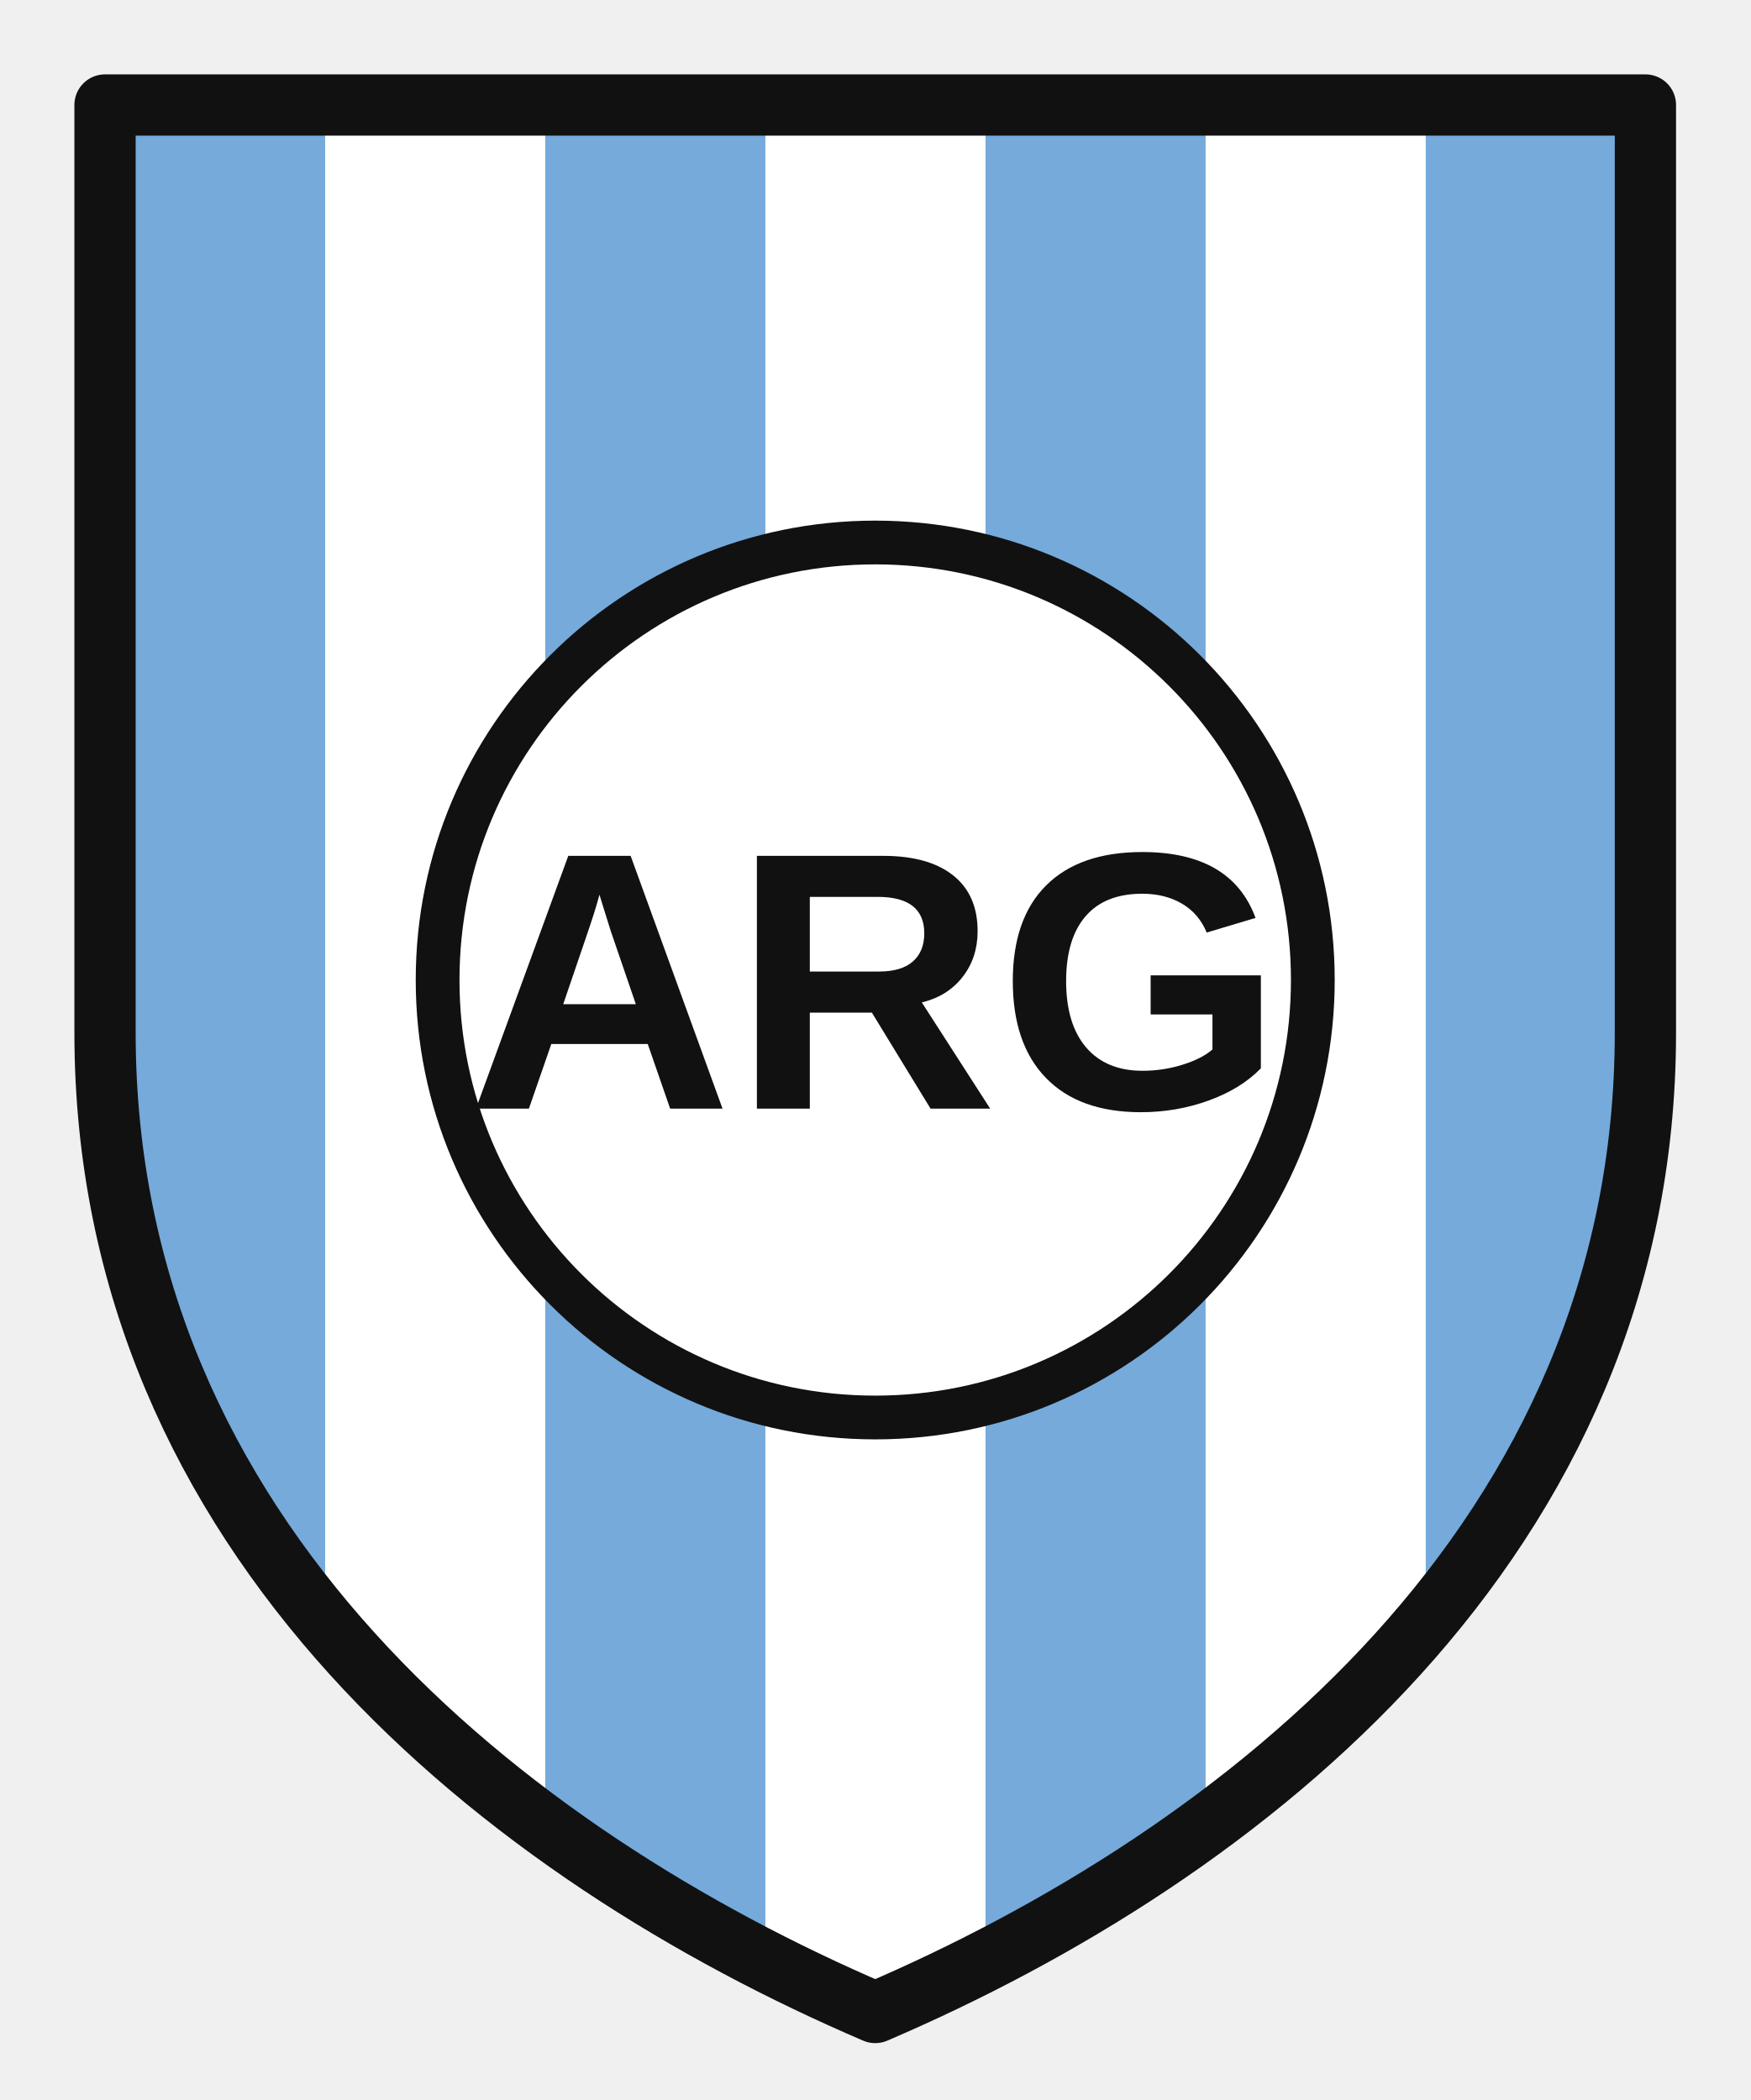
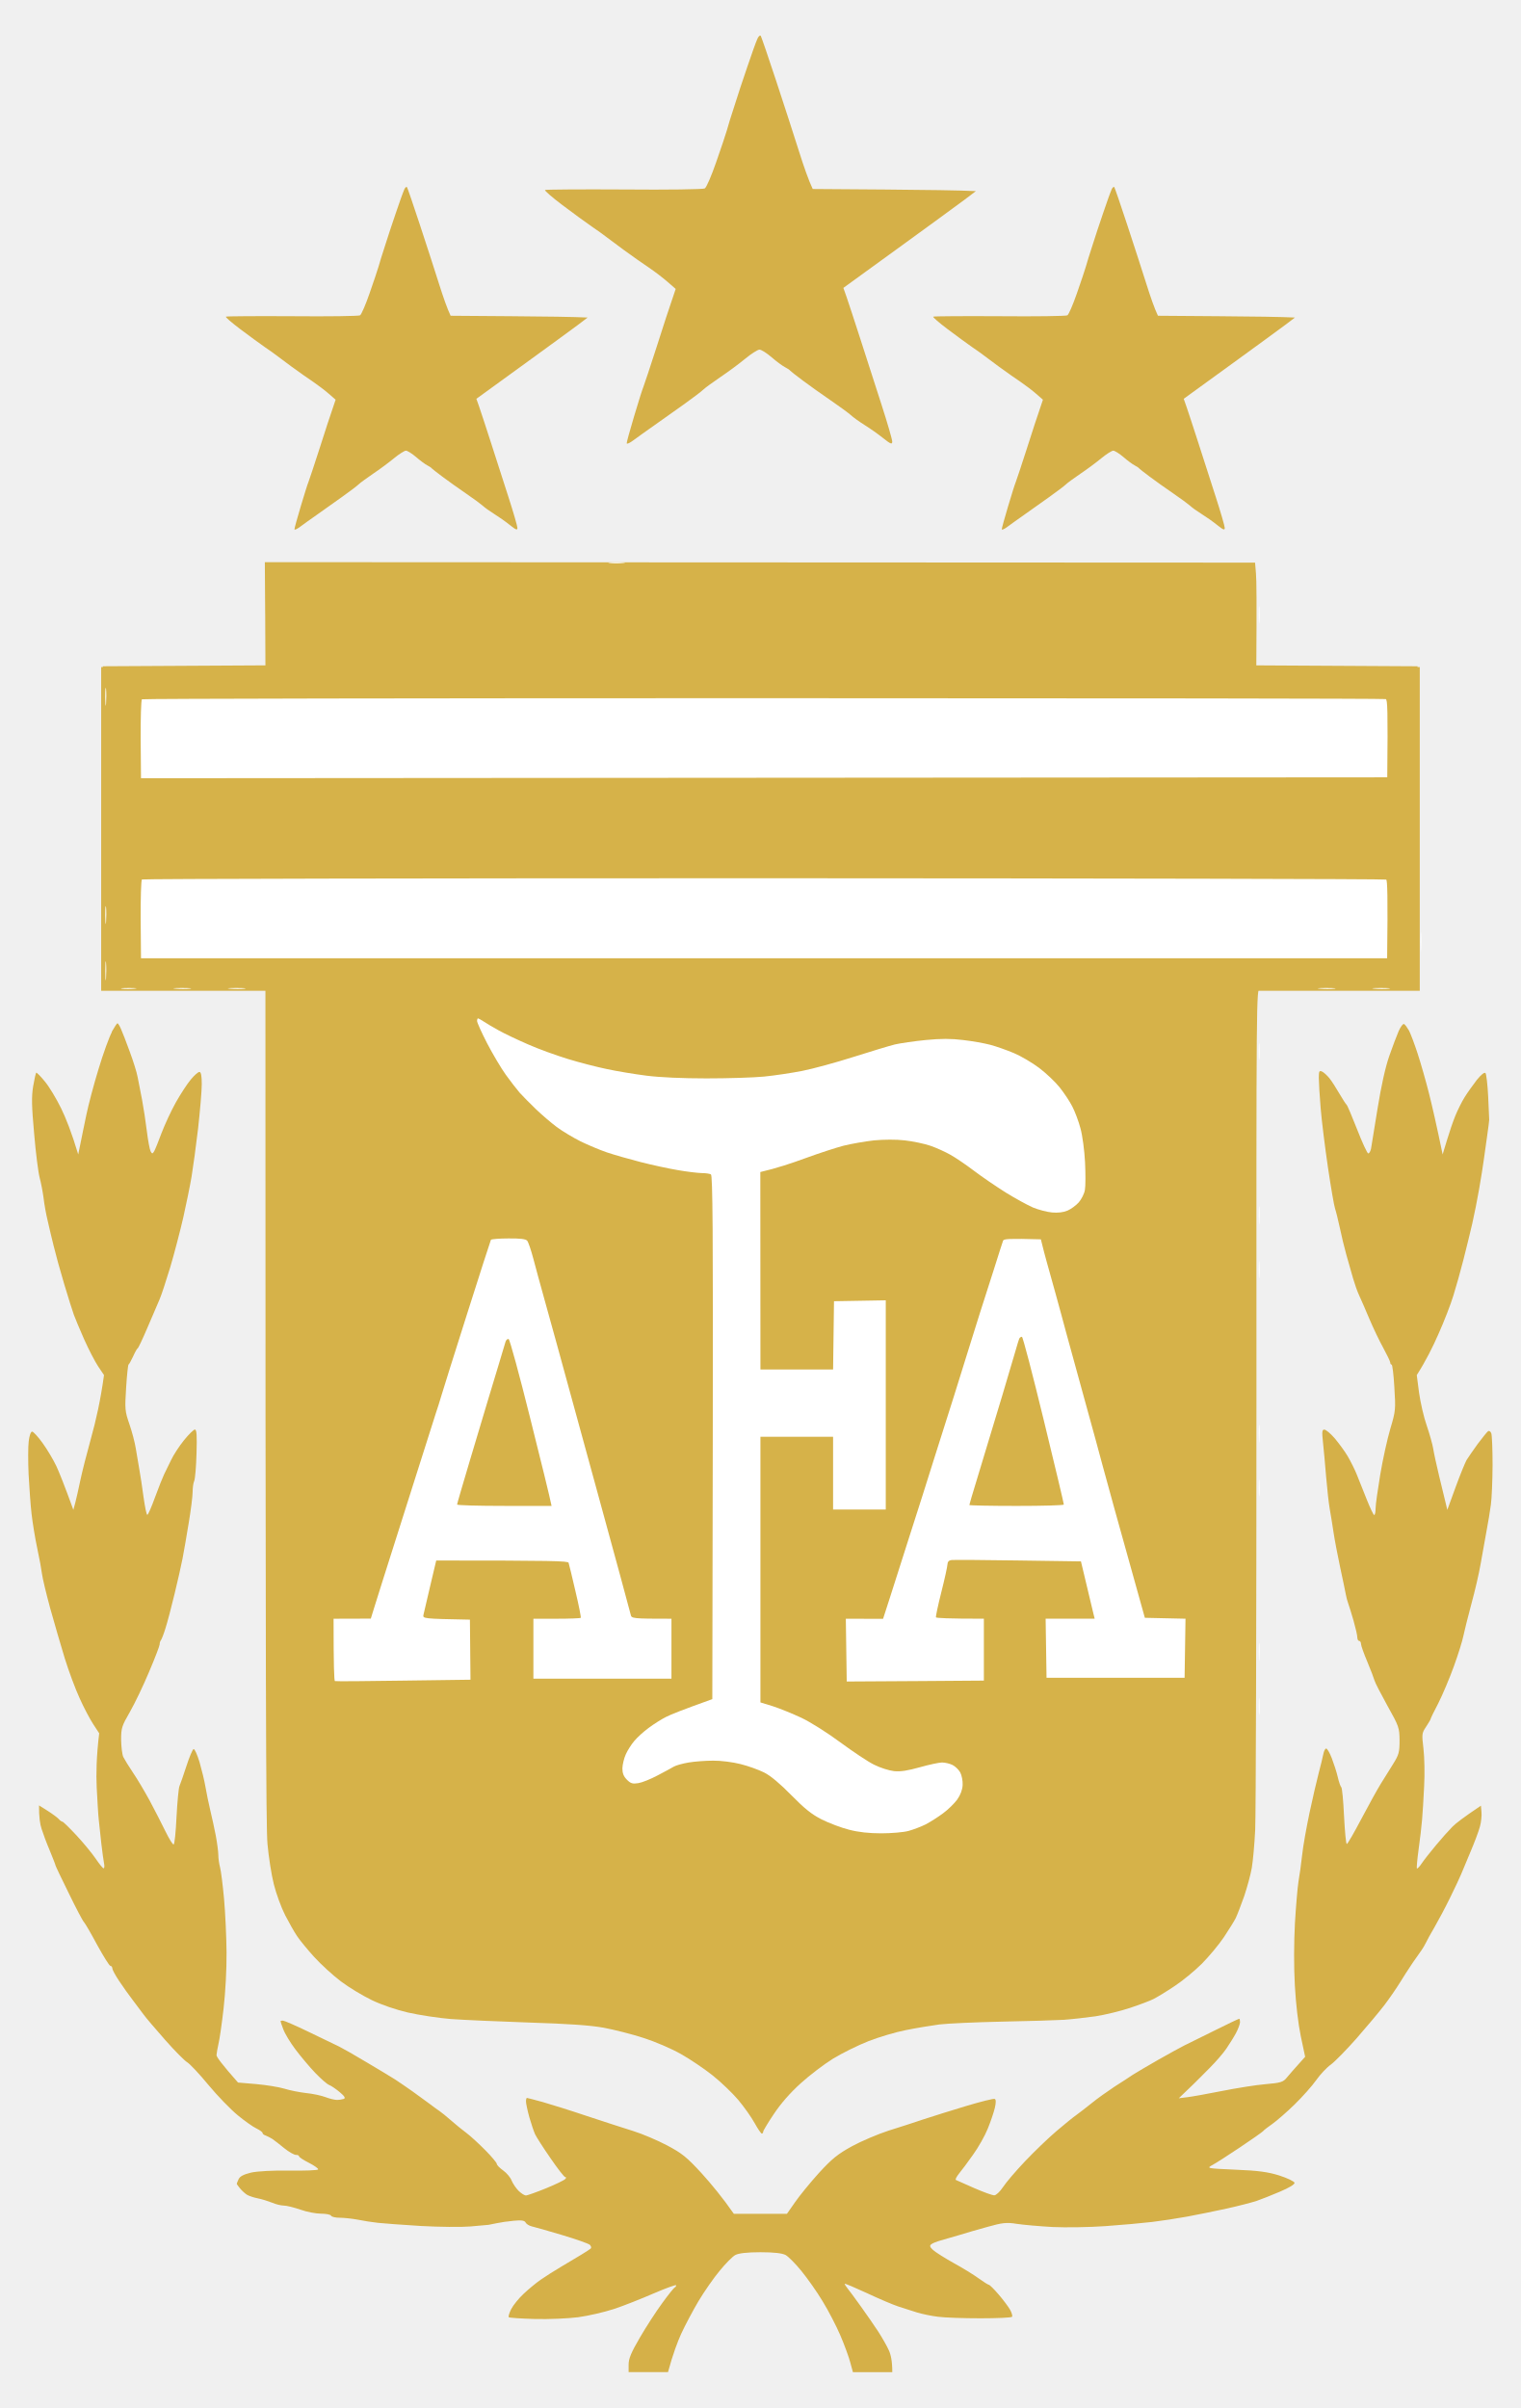
- <svg xmlns="http://www.w3.org/2000/svg" viewBox="0 0 200 240" width="200" height="240">
-   <defs>
-     <clipPath id="s">
-       <path d="M12 12 H188 V118 C188 176 142 212 100 230 C58 212 12 176 12 118 Z" />
-     </clipPath>
-   </defs>
-   <g clip-path="url(#s)">
-     <rect x="12" y="0" width="25.2" height="240" fill="#75aadb" />
-     <rect x="37.15" y="0" width="25.2" height="240" fill="#ffffff" />
-     <rect x="62.3" y="0" width="25.2" height="240" fill="#75aadb" />
-     <rect x="87.45" y="0" width="25.2" height="240" fill="#ffffff" />
-     <rect x="112.6" y="0" width="25.2" height="240" fill="#75aadb" />
-     <rect x="137.75" y="0" width="25.2" height="240" fill="#ffffff" />
-     <rect x="162.9" y="0" width="25.2" height="240" fill="#75aadb" />
+ <svg xmlns="http://www.w3.org/2000/svg" height="397.911" viewBox="0 0 120 190" width="251.312">
+   <g transform="matrix(1.888107 0 0 1.888107 -12.8578 -14.08866)">
+     <path d="m11.486 50.59c-.11.201-.363.895-.56 1.552-.201.651-.426 1.51-.507 1.907-.086.397-.191.932-.244 1.186l-.096.471c-.277-.922-.517-1.52-.713-1.923-.196-.403-.502-.911-.679-1.123-.177-.217-.344-.387-.363-.371-.019.011-.077.265-.129.572-.072.445-.062.826.043 1.992.067.795.172 1.616.23 1.827.057.212.129.593.163.847.029.26.105.678.167.932.057.26.172.736.253 1.065.077.323.277 1.054.445 1.61.167.561.349 1.134.402 1.277.048.138.244.599.426 1.017.187.418.45.927.583 1.128l.249.371c-.148 1.075-.344 1.923-.526 2.574-.182.657-.392 1.478-.464 1.827-.072.35-.167.768-.21.932l-.081.297c-.383-1.054-.593-1.573-.713-1.833-.124-.26-.378-.689-.569-.953-.191-.265-.387-.482-.44-.482-.057 0-.115.164-.143.403-.029.222-.029.842-.005 1.382.029.535.081 1.282.124 1.653.043.376.148 1.022.239 1.446.091.418.177.895.196 1.059.019.164.172.81.344 1.441.177.63.45 1.578.612 2.103.163.524.44 1.271.617 1.653.172.387.43.874.569 1.086l.249.381c-.12.985-.129 1.711-.105 2.251.029.535.062 1.144.086 1.356.019.212.072.667.11 1.017.043.35.091.726.115.832.019.101.01.185-.024.185-.033 0-.177-.18-.325-.397-.148-.217-.507-.657-.803-.975-.297-.318-.56-.577-.593-.577-.033 0-.1-.048-.153-.111-.053-.058-.258-.212-.459-.339l-.363-.228c-.005.493.043.789.105.975.057.185.21.599.344.911.129.318.239.593.239.62 0 .021.249.546.555 1.165.301.62.588 1.165.636 1.208.048.048.297.477.555.959.263.477.507.869.55.869.043 0 .077.048.081.106 0 .058.129.297.287.53.153.233.411.593.574.805.158.212.359.477.445.593.086.122.488.593.894 1.054.407.461.827.885.933.943.105.064.502.482.88.943.378.456.928 1.022 1.224 1.266.297.244.65.493.789.556.139.069.249.148.249.185-.005.037.057.085.129.106.072.026.201.095.287.148.086.058.306.233.497.387.191.154.407.275.478.275.072-.005.134.026.134.058-.005.037.187.159.416.275.23.117.402.244.383.275-.019.037-.56.058-1.2.048-.679-.011-1.349.026-1.607.085-.301.074-.464.154-.517.275-.043.09-.077.175-.077.191-.005.011.057.095.134.191.072.09.206.212.287.265.086.053.292.122.459.154.167.032.435.117.593.18.158.069.383.122.497.122.115 0 .426.079.689.169.263.095.65.169.861.169.21 0 .402.037.421.085.019.048.187.085.363.085.177 0 .517.037.746.08.23.048.612.106.842.132.23.026 1.043.085 1.798.132.756.042 1.688.053 2.066.021.378-.032.722-.064.765-.069.043-.005.196-.037.344-.069.148-.032.464-.08.708-.101.32-.032.454-.011.497.074.033.064.143.132.249.159.105.021.674.185 1.263.36.588.175 1.114.36 1.172.413.053.053.072.122.038.154-.033.032-.215.148-.407.265-.191.117-.569.344-.842.503s-.65.403-.842.535c-.191.132-.512.397-.713.588-.206.191-.435.477-.521.641-.081.164-.129.318-.1.339.024.026.517.058 1.09.074.579.016 1.392-.021 1.813-.074.421-.058 1.09-.212 1.492-.344.402-.132 1.148-.429 1.66-.651.517-.222.937-.376.937-.339.005.037-.024.074-.053.085-.033.011-.273.307-.526.657-.258.35-.679 1.001-.937 1.446-.363.62-.469.874-.469 1.123v.318h1.645c.206-.757.397-1.261.555-1.61.163-.355.488-.964.722-1.361.239-.397.631-.964.88-1.261.244-.302.54-.599.655-.662.139-.074.493-.117 1.052-.117.56 0 .913.042 1.052.117.115.064.411.36.655.662.244.297.646.863.885 1.261.244.397.583 1.049.751 1.446.167.392.354.9.411 1.123l.11.403h1.645c0-.461-.062-.736-.143-.911-.077-.175-.277-.524-.44-.779-.163-.249-.493-.726-.732-1.059-.239-.334-.488-.673-.555-.752-.067-.079-.12-.169-.12-.191 0-.026.421.154.937.392.517.244 1.11.493 1.32.561.21.069.555.175.765.244.21.064.607.148.88.18.273.037 1.071.064 1.774.064.698 0 1.296-.026 1.32-.064.024-.032-.014-.17-.086-.297-.072-.127-.287-.413-.478-.636-.191-.222-.373-.403-.407-.403-.033 0-.22-.122-.421-.265-.201-.148-.674-.44-1.052-.646-.378-.212-.765-.456-.861-.546-.129-.117-.148-.175-.077-.233.053-.048.234-.117.402-.164.167-.048.512-.148.765-.222.253-.08.784-.233 1.186-.344.622-.175.799-.196 1.224-.127.273.042.947.101 1.492.132.545.026 1.545.011 2.219-.037s1.55-.127 1.951-.175c.402-.048 1.052-.148 1.454-.222.402-.074 1.138-.223 1.645-.334.507-.111 1.071-.26 1.263-.323.191-.064.627-.238.976-.387.387-.164.622-.307.607-.371-.014-.058-.301-.196-.631-.302-.469-.148-.885-.207-1.832-.244-1.196-.053-1.22-.058-.976-.191.139-.074.655-.403 1.143-.731.493-.328.928-.636.976-.683.043-.053.23-.196.407-.318.177-.127.593-.487.918-.805.325-.318.732-.773.899-1.012.167-.238.445-.535.612-.651.167-.122.65-.614 1.071-1.091.421-.482.942-1.102 1.157-1.382.215-.281.502-.699.646-.932.143-.233.387-.614.545-.847.163-.233.335-.482.387-.551.048-.074.129-.207.172-.297.043-.095.201-.381.354-.641.148-.254.445-.81.65-1.229.206-.418.411-.858.459-.975.048-.117.225-.54.392-.938.167-.392.349-.874.397-1.059.053-.185.081-.461.067-.609l-.024-.27c-.727.487-1.057.742-1.196.885-.143.143-.45.487-.679.763-.234.281-.502.62-.598.763-.091.138-.187.233-.201.212-.019-.026.014-.387.072-.81.057-.418.124-.969.143-1.229.024-.254.062-.885.086-1.398.029-.514.014-1.224-.029-1.573-.072-.609-.067-.646.11-.911.1-.154.187-.297.187-.318 0-.026.143-.323.32-.657.172-.339.469-1.038.655-1.552.187-.514.363-1.086.397-1.271.038-.191.187-.779.33-1.319.148-.535.325-1.298.392-1.695.072-.397.182-1.012.244-1.361.067-.35.148-.842.182-1.102.038-.254.067-1.001.072-1.653 0-.657-.024-1.255-.053-1.335-.029-.079-.091-.122-.139-.085-.043.032-.234.27-.426.524-.187.26-.397.561-.469.678-.067.122-.277.636-.464 1.149l-.34.932c-.129-.524-.249-1.022-.349-1.441-.1-.424-.21-.916-.239-1.107-.029-.185-.153-.625-.273-.975-.124-.35-.263-.969-.32-1.372l-.096-.736c.368-.572.67-1.176.904-1.711.239-.535.521-1.261.627-1.616.11-.35.297-1.017.416-1.483.12-.466.287-1.155.373-1.525.086-.376.215-1.028.287-1.446.072-.418.163-.975.196-1.229.038-.26.1-.715.143-1.022.043-.302.081-.588.081-.636 0-.048-.019-.487-.043-.975-.024-.493-.077-.932-.11-.975-.043-.053-.177.053-.363.281-.158.207-.392.53-.512.726-.12.191-.292.54-.387.773-.096.233-.253.694-.349 1.017l-.182.599c-.258-1.25-.44-2.034-.569-2.548-.129-.514-.344-1.261-.473-1.658-.129-.397-.292-.832-.363-.969-.077-.132-.167-.26-.21-.275-.043-.016-.139.111-.22.291-.077.175-.253.641-.392 1.038-.163.466-.34 1.255-.493 2.209-.129.816-.253 1.573-.273 1.679-.024.101-.072.191-.115.191-.043 0-.249-.45-.464-1.001-.215-.546-.411-1.017-.445-1.038-.029-.021-.163-.233-.301-.466-.134-.233-.32-.524-.416-.641-.096-.117-.234-.244-.306-.275-.115-.053-.134-.011-.134.26 0 .175.033.747.077 1.271.043.524.182 1.642.306 2.484.124.837.258 1.61.297 1.716.038.106.124.461.196.789.067.323.191.842.277 1.144.086.302.21.742.277.975.067.233.182.561.258.72.077.164.268.604.426.98.158.371.416.916.579 1.208.158.291.292.567.292.614 0 .048.024.085.057.085.033 0 .086.429.115.953.057.922.053.985-.167 1.721-.124.418-.316 1.282-.421 1.912-.105.63-.196 1.266-.196 1.42 0 .154-.024.275-.057.281-.034 0-.172-.297-.316-.657-.143-.365-.33-.837-.416-1.043-.086-.212-.258-.556-.383-.768-.124-.207-.368-.54-.54-.742-.172-.201-.368-.36-.43-.36-.096 0-.105.085-.057.53.033.291.091.953.134 1.467.043.514.11 1.102.148 1.314.038.212.11.651.158.975.048.328.177.996.282 1.488.105.487.21.985.23 1.102.019.117.067.291.1.381.033.095.139.418.225.726.086.302.158.614.158.699 0 .079.033.148.077.148.043 0 .077.058.077.127 0 .069.12.403.263.742.143.339.277.694.301.784.024.095.273.572.545 1.065.478.853.497.911.502 1.441 0 .493-.029.599-.263.975-.148.233-.383.62-.531.853-.143.233-.507.89-.808 1.462-.301.572-.569 1.038-.603 1.038-.034 0-.081-.524-.115-1.165-.029-.641-.081-1.186-.115-1.208-.033-.026-.1-.217-.148-.429-.048-.207-.163-.561-.249-.784-.086-.222-.191-.403-.234-.403-.043 0-.096.106-.12.233-.024.127-.11.482-.191.784-.081.307-.253 1.049-.383 1.658-.129.609-.273 1.409-.311 1.78-.043.376-.11.874-.153 1.107-.038.233-.105 1.017-.148 1.737-.043.821-.048 1.801-.004 2.59.043.784.139 1.605.249 2.135l.182.858c-.473.524-.684.768-.775.879-.139.175-.253.212-.88.265-.392.032-1.215.164-1.827.286-.612.122-1.263.238-1.454.26l-.344.042c.297-.286.488-.466.612-.588.124-.122.435-.429.689-.689.253-.254.564-.614.689-.8.124-.185.306-.471.397-.641.091-.169.167-.376.172-.456 0-.085-.014-.148-.034-.148s-.493.222-1.052.503c-.56.275-1.119.556-1.243.614-.124.064-.607.323-1.071.588-.464.265-.947.551-1.081.636-.129.09-.473.313-.765.498-.287.191-.717.493-.947.683-.23.185-.526.413-.65.503-.124.085-.502.392-.837.678-.33.281-.918.847-1.301 1.25-.383.403-.799.89-.923 1.081s-.292.344-.363.344c-.072.005-.454-.132-.842-.302-.387-.169-.732-.323-.765-.339-.033-.021.029-.138.134-.27.105-.127.368-.477.583-.784.22-.302.493-.789.612-1.081.12-.291.253-.683.297-.869.053-.228.053-.355 0-.381-.043-.026-.583.111-1.205.297-.622.185-1.42.44-1.779.556-.359.122-1.014.334-1.454.471-.44.143-1.129.434-1.53.652-.598.328-.842.53-1.382 1.118-.359.397-.808.948-.995 1.218l-.34.487h-2.219c-.483-.694-.947-1.25-1.344-1.69-.622-.678-.827-.842-1.449-1.171-.402-.212-1.038-.482-1.416-.599s-1.239-.397-1.913-.62c-.674-.228-1.507-.487-1.856-.588-.349-.095-.65-.175-.67-.175-.019 0-.038.064-.038.148 0 .079.062.376.139.657.081.281.191.604.244.72.057.117.344.567.646 1.001.297.434.574.789.612.784.048 0 .048.026 0 .079-.038.048-.397.222-.799.387-.402.164-.78.297-.842.302-.062 0-.201-.09-.311-.196-.105-.106-.234-.297-.287-.424-.048-.132-.21-.323-.359-.429-.143-.101-.268-.228-.263-.275 0-.042-.215-.302-.483-.572-.263-.265-.617-.593-.789-.72-.172-.127-.464-.365-.65-.53-.187-.164-.397-.334-.469-.381-.072-.048-.263-.185-.421-.307-.163-.122-.483-.355-.713-.519-.23-.164-.56-.387-.727-.498-.167-.106-.703-.429-1.186-.715-.483-.291-1-.583-1.148-.657-.148-.074-.717-.35-1.263-.609-.545-.265-1.038-.477-1.09-.477s-.096.011-.096.026c-.005.011.048.164.115.339.062.175.292.556.512.847.22.291.588.731.823.975.234.244.493.471.579.503.086.032.282.164.44.297.21.175.253.254.172.286-.062.021-.191.042-.287.042-.096 0-.311-.053-.478-.117-.167-.064-.531-.143-.803-.169-.273-.032-.689-.111-.918-.185-.23-.069-.76-.154-1.177-.191l-.756-.064c-.698-.789-.899-1.075-.899-1.144.005-.069.038-.281.081-.466.048-.185.143-.858.215-1.488.077-.667.129-1.637.124-2.331-.005-.657-.053-1.668-.105-2.251-.053-.583-.129-1.176-.167-1.314-.038-.143-.072-.371-.072-.514 0-.138-.048-.498-.105-.805-.057-.302-.163-.779-.23-1.059-.067-.281-.158-.72-.201-.975-.043-.26-.158-.726-.249-1.043-.096-.318-.206-.561-.249-.546-.043.016-.177.334-.297.704-.12.365-.249.747-.292.842-.038.09-.091.673-.124 1.292-.029.62-.081 1.139-.12 1.149-.038.011-.191-.238-.344-.551-.153-.318-.45-.89-.655-1.277-.21-.387-.521-.911-.698-1.171-.172-.254-.354-.551-.407-.657-.048-.106-.086-.429-.091-.72 0-.493.029-.577.368-1.165.201-.35.564-1.107.803-1.679.244-.572.44-1.086.44-1.144-.005-.058.024-.138.057-.18.029-.042.12-.27.191-.508.077-.244.244-.874.373-1.414.129-.535.282-1.202.335-1.483.053-.281.172-.948.258-1.488.091-.535.163-1.118.163-1.292 0-.175.029-.387.067-.466.038-.085.081-.599.096-1.149.024-.757.005-.996-.067-.996-.053 0-.258.201-.459.45-.201.249-.445.625-.54.832-.1.207-.23.471-.287.588-.057.117-.23.546-.378.953-.148.408-.292.742-.325.742-.033.005-.1-.334-.158-.742-.053-.408-.134-.932-.177-1.165-.038-.233-.105-.625-.148-.874-.038-.244-.158-.699-.268-1.017-.187-.54-.191-.625-.134-1.531.033-.524.081-.953.1-.953.019 0 .105-.154.191-.339.086-.191.172-.339.191-.339.019.005.206-.387.411-.869.201-.477.43-1.006.502-1.171.072-.159.273-.773.45-1.356.172-.583.416-1.52.545-2.082.124-.556.282-1.324.344-1.695.062-.376.187-1.282.273-2.018.081-.736.153-1.563.153-1.843 0-.35-.029-.514-.096-.514-.053-.005-.215.138-.363.318-.148.175-.43.609-.627.959-.196.35-.459.922-.593 1.271-.129.35-.268.694-.311.768-.067.111-.086.111-.148 0-.038-.074-.11-.456-.158-.853-.048-.397-.139-.985-.201-1.314-.062-.328-.143-.747-.182-.932-.033-.191-.182-.667-.33-1.065-.143-.397-.311-.826-.368-.953-.057-.132-.124-.238-.148-.233-.019 0-.129.164-.239.36z" fill="#d5b048" />
+     <g fill="#d6b249" transform="matrix(.4911891 0 0 .4911891 6.959797 -1.857152)">
+       <path d="m8.303 75.727h112.176v27.541h-112.176z" />
+       <path d="m22.256 71.195.019 4.385-13.831.077c.01 9.118.058 11.851.126 11.957.077.145 1.091.193 4.24.193h4.134l-.077 3.1-8.413.077c-.01 9.881.048 11.996.145 12.015.087.01 2.83.029 6.104.048 3.274.019 6.317.048 6.761.058l.811.029c0 60.134.048 71.329.174 72.71.097 1.082.338 2.637.541 3.438.203.811.637 1.999.966 2.637.328.637.782 1.439 1.014 1.777.222.338.879 1.14 1.449 1.768.57.628 1.594 1.565 2.27 2.077.676.512 1.864 1.227 2.627 1.594.84.406 2.057.821 3.091 1.062.937.212 2.569.464 3.632.551 1.062.077 4.057.212 6.645.299 3.361.106 5.177.232 6.336.435.889.164 2.424.551 3.4.869 1.004.319 2.395.918 3.197 1.372.792.444 1.999 1.265 2.695 1.816.695.551 1.681 1.497 2.183 2.086.502.599 1.13 1.487 1.4 1.98.27.483.541.889.608.889s.116-.068.116-.155c0-.087.406-.763.908-1.507.58-.879 1.391-1.806 2.279-2.608.753-.686 1.999-1.632 2.762-2.106.763-.464 2.125-1.14 3.013-1.487s2.318-.773 3.168-.937c.85-.174 2.135-.386 2.859-.483.724-.087 3.12-.193 5.332-.241 2.212-.039 4.578-.116 5.254-.155.676-.048 1.893-.184 2.704-.299.811-.126 2.125-.444 2.936-.715.811-.27 1.71-.608 2.009-.763s1.101-.637 1.777-1.091c.676-.444 1.729-1.314 2.328-1.912.599-.608 1.449-1.623 1.874-2.26.425-.637.879-1.372 1.004-1.623.126-.261.444-1.091.715-1.854.261-.773.551-1.854.647-2.405.097-.551.232-2.019.29-3.245.058-1.236.106-17.83.106-36.876-.01-34.5-.01-34.626.299-34.694.174-.039 3.197-.048 6.722-.029s6.481.01 6.568-.019c.097-.039.145-2.173.116-6.085l-.039-6.037h-8.345v-3.1c6.172 0 8.046-.058 8.142-.116.135-.087.193-1.661.212-6.075l.029-5.959-13.715-.077c.039-5.341.019-7.302-.029-7.814l-.077-.927-84.242-.039.029 4.395z" />
+     </g>
+     <path d="m32.286 30.988c.147.019.403.019.569 0 .166-.014.047-.028-.266-.028-.313 0-.451.014-.304.028zm27.123 2.149c0 .318.014.451.033.308.014-.147.014-.403 0-.574-.019-.166-.033-.047-.033.266zm-48.201 3.463c.005.332.014.451.033.266.014-.19.014-.465 0-.607-.019-.147-.033.005-.033.342z" fill="#fffffe" />
+     <path d="m12.74 36.686c-.033.028-.057.783-.052 1.675l.014 1.623 52.077-.038c.029-2.851.009-3.24-.062-3.269-.052-.024-11.756-.038-26.003-.038-14.252 0-25.941.019-25.974.047z" fill="#fff" />
+     <path d="m12.74 44.215c-.033.028-.057.778-.052 1.67l.014 1.623h52.072c.033-2.624.009-3.25-.038-3.288-.043-.028-11.742-.052-26.003-.057-14.261 0-25.96.024-25.993.052z" fill="#fff" />
+     <g fill="#fffffe">
+       <path d="m11.208 45.723c.005.332.014.451.033.266.014-.19.014-.465 0-.607-.019-.147-.033.005-.033.342zm54.961 1.101c0 .356.009.493.028.304.014-.185.014-.479 0-.645-.019-.166-.028-.014-.028.342zm-54.957 1.219c0 .351.009.489.028.304.014-.19.014-.479 0-.65-.019-.166-.028-.009-.028.346zm.693.735c.123.019.365.019.531 0 .166-.014.066-.028-.228-.028-.294 0-.427.014-.304.028zm2.239 0c.19.019.46.019.607 0 .147-.014-.009-.028-.342-.028-.332 0-.455.014-.266.028zm2.277 0c.19.019.46.019.607 0 .147-.014-.009-.028-.342-.028-.332 0-.455.014-.266.028zm45.544 0c.19.019.46.019.607 0 .147-.014-.009-.028-.342-.028-.332 0-.455.014-.266.028zm2.277 0c.19.019.46.019.607 0 .147-.014-.009-.028-.342-.028-.332 0-.455.014-.266.028z" />
+       <path d="m59.409 51.388c0 .313.014.451.033.304.014-.147.014-.403 0-.569-.019-.171-.033-.047-.033.266z" />
+       <path d="m59.409 58.267c.005.332.014.455.033.266.014-.19.014-.46 0-.607-.019-.147-.033.005-.033.342z" />
+     </g>
+     <g fill="#fff" transform="matrix(.4911891 0 0 .4911891 7.074596 -1.857152)">
+       <path d="m40.047 105.841c0 .126.386.985.86 1.903.473.908 1.188 2.115 1.584 2.666.396.551.927 1.236 1.178 1.526.261.29.879.918 1.372 1.391.502.483 1.304 1.169 1.777 1.526.483.357 1.4.908 2.038 1.227.637.309 1.642.734 2.241.937.599.203 1.883.57 2.859.821.976.251 2.405.56 3.168.686.763.135 1.671.241 2.009.251.338 0 .705.048.811.116.145.087.184 4.868.155 22.379l-.039 22.263c-2.511.898-3.554 1.314-3.941 1.516-.386.193-1.043.608-1.468.927-.425.309-.976.811-1.217 1.101-.251.29-.58.802-.734 1.149-.155.338-.28.879-.29 1.198 0 .415.106.686.386.966.319.319.483.367.966.29.319-.048 1.062-.348 1.642-.657.589-.309 1.217-.647 1.391-.753.184-.106.744-.261 1.256-.348.512-.087 1.449-.155 2.086-.155.637-.01 1.681.126 2.318.29.637.155 1.545.483 2.009.715.56.28 1.352.947 2.318 1.932 1.12 1.14 1.729 1.632 2.588 2.067.618.309 1.661.705 2.318.869.802.212 1.71.309 2.743.309.85 0 1.893-.087 2.318-.203.425-.116 1.082-.367 1.468-.56.386-.203 1.043-.618 1.468-.937.425-.309.966-.84 1.207-1.169.28-.396.444-.831.464-1.246.019-.348-.077-.821-.203-1.062-.126-.232-.425-.522-.657-.637-.232-.116-.637-.212-.889-.212s-1.111.184-1.893.406c-1.033.29-1.642.386-2.202.328-.425-.048-1.188-.29-1.7-.551-.512-.251-1.796-1.111-2.859-1.893-1.082-.802-2.54-1.729-3.323-2.096-.763-.357-1.864-.802-2.434-.985l-1.043-.319v-22.601h6.181v6.191h4.482v-17.801l-4.404.077-.077 5.805h-6.181l-.01-16.796c1.381-.319 2.704-.763 3.834-1.178 1.13-.415 2.588-.889 3.245-1.062.657-.164 1.825-.367 2.588-.454.831-.077 1.893-.087 2.627 0 .676.077 1.652.28 2.164.454.512.174 1.275.522 1.7.763.425.232 1.333.85 2.009 1.362.676.512 1.893 1.343 2.704 1.854.811.502 1.854 1.072 2.318 1.275.464.193 1.198.386 1.623.425.483.048.976-.01 1.314-.155.299-.126.734-.444.966-.705.232-.27.473-.744.522-1.062.058-.319.058-1.381.01-2.366-.048-.976-.222-2.27-.386-2.859-.155-.599-.473-1.439-.695-1.864-.212-.425-.695-1.149-1.072-1.623-.367-.464-1.159-1.217-1.748-1.661-.589-.444-1.555-1.014-2.154-1.265-.599-.251-1.497-.57-2.009-.705-.512-.135-1.555-.319-2.318-.406-1.014-.126-1.874-.126-3.168 0-.976.097-2.164.27-2.627.377-.464.116-2.067.599-3.554 1.072s-3.438 1.004-4.327 1.178-2.357.396-3.245.483c-.889.087-3.1.155-4.907.155-2.009 0-3.989-.087-5.1-.232-.995-.126-2.511-.377-3.361-.56-.85-.174-2.347-.56-3.323-.86-.976-.299-2.511-.85-3.4-1.246-.889-.386-2.009-.918-2.473-1.178-.464-.251-1.043-.599-1.275-.753-.232-.155-.464-.28-.502-.28-.039 0-.077.106-.077.232z" />
+       <path d="m41.225 124.453c-.039.068-.947 2.907-2.028 6.307-1.082 3.409-2.067 6.539-2.192 6.973-.126.425-.328 1.082-.464 1.468-.126.377-1.12 3.516-2.212 6.964s-2.154 6.79-2.357 7.427c-.203.637-.502 1.594-.666 2.125l-.299.966-3.168.01c0 4.076.048 5.283.116 5.303.068.029 2.685.01 5.824-.039l5.708-.077-.048-5.109c-4.008-.077-4.028-.087-3.95-.425.039-.193.299-1.314.58-2.482l.502-2.125c9.948 0 11.214.039 11.262.193.039.106.299 1.188.58 2.405.29 1.217.493 2.241.454 2.279-.029.039-.956.077-2.048.077h-1.98v5.1h11.745v-5.1c-3.342 0-3.4-.019-3.467-.348-.039-.193-1.362-5.051-2.936-10.798s-3.091-11.252-3.352-12.228c-.27-.985-.753-2.724-1.072-3.873-.319-1.149-.744-2.685-.927-3.4-.193-.724-.425-1.41-.522-1.516-.116-.145-.608-.203-1.584-.193-.782 0-1.458.058-1.497.116zm43.57.077c-.039.106-.396 1.207-.782 2.444-.396 1.236-.927 2.907-1.188 3.709-.251.811-.657 2.096-.898 2.869-.241.763-.831 2.646-1.304 4.182-.483 1.526-1.265 3.999-1.739 5.486-.464 1.497-1.362 4.317-1.99 6.268-.618 1.961-1.391 4.385-1.719 5.389l-.589 1.825-3.168-.01.077 5.341c.898 0 3.525-.019 6.413-.039l5.254-.039v-5.264c-3.11 0-4.047-.058-4.076-.116-.029-.068.174-1.024.454-2.135.28-1.101.512-2.164.522-2.357.01-.241.116-.357.357-.386.193-.019 2.743-.01 5.67.039l5.332.077c.744 3.12 1.004 4.211 1.062 4.453l.106.425h-4.173l.077 5.022h11.745l.077-5.022-3.458-.077c-1.41-5.042-2.154-7.727-2.569-9.214s-.889-3.226-1.062-3.873c-.164-.637-.831-3.071-1.478-5.409-.637-2.347-1.352-4.926-1.574-5.728-.212-.811-.637-2.347-.927-3.409-.29-1.062-.628-2.279-.753-2.704-.116-.425-.28-1.024-.348-1.323l-.135-.541c-2.743-.077-3.168-.039-3.216.116z" />
+     </g>
+     <path d="m59.409 60.511c0 .313.014.451.033.304.014-.147.014-.403 0-.569-.019-.171-.033-.047-.033.266z" fill="#fffffe" />
+     <path d="m49.413 63.381c-.019.028-.104.294-.185.588-.085.294-.327 1.115-.541 1.827-.213.707-.474 1.566-.574 1.898-.1.337-.318 1.063-.489 1.618-.171.55-.308 1.025-.308 1.044 0 .019.887.038 1.974.038s1.974-.024 1.974-.057c.005-.033-.375-1.623-.84-3.534-.465-1.912-.873-3.477-.911-3.477-.033 0-.081.024-.1.057zm-21.477.147c-.024.076-.152.498-.28.935-.133.441-.337 1.124-.46 1.523-.119.394-.46 1.523-.75 2.505-.294.987-.536 1.812-.536 1.845 0 .033.887.057 1.974.057h1.974c-.062-.323-.446-1.888-.897-3.681-.446-1.793-.849-3.273-.897-3.292-.043-.014-.104.033-.128.109z" fill="#d6b249" />
+     <path d="m59.409 67.39c.005.337.014.455.033.266.014-.19.014-.46 0-.607-.019-.147-.033.009-.033.342zm0 2.244c0 .313.014.451.033.304.014-.147.014-.403 0-.569-.019-.171-.033-.047-.033.266zm0 6.879c.005.337.014.455.033.266.014-.185.014-.46 0-.607-.019-.147-.033.009-.033.342zm0 2.244c0 .313.014.451.033.304.014-.147.014-.403 0-.569-.019-.166-.033-.047-.033.266z" fill="#fffffe" />
+     <path d="m38.453 9.1c-.055.117-.239.632-.411 1.143-.178.516-.422 1.254-.544 1.648-.128.388-.272.849-.316 1.021-.05.172-.25.771-.449 1.337-.194.56-.405 1.049-.472 1.087-.061.039-1.576.061-3.368.044-1.786-.011-3.279 0-3.307.022-.033.022.294.305.721.627.433.327.982.727 1.221.893.244.166.505.35.577.411.078.061.416.311.76.566.344.25.821.588 1.065.749.244.166.594.433.777.594l.338.294c-.261.76-.549 1.637-.804 2.447-.261.804-.505 1.548-.544 1.642-.044.1-.216.649-.388 1.226-.172.571-.311 1.082-.311 1.132 0 .05.128-.006.288-.128.161-.117.533-.388.838-.599.3-.211.86-.61 1.243-.882s.755-.555.827-.627c.072-.072.394-.305.71-.521.316-.211.788-.56 1.043-.771.255-.211.527-.383.599-.383.072 0 .305.144.51.322.205.178.455.361.555.411.1.05.2.117.222.15.022.028.266.216.533.416.266.2.788.571 1.154.821.366.25.743.527.843.616.1.094.355.277.577.416.222.139.571.383.777.549.305.244.377.272.377.144 0-.083-.2-.777-.444-1.531-.244-.76-.644-2.003-.888-2.757-.244-.76-.505-1.548-.577-1.759l-.133-.377c.721-.527 1.753-1.276 2.752-1.997.999-.727 2.036-1.481 2.302-1.681l.483-.366c-.61-.033-2.147-.055-3.8-.067l-3.018-.022c-.166-.344-.383-.965-.583-1.603-.2-.632-.627-1.953-.949-2.929-.322-.982-.61-1.814-.638-1.864-.033-.044-.1.017-.15.139z" fill="#d5b048" />
+     <g fill="#d5b048" transform="translate(.229118)">
+       <path d="m23.467 15.402c-.047.098-.2.531-.345.96-.149.433-.354 1.053-.457 1.384-.107.326-.228.713-.266.857-.042.144-.21.648-.377 1.123-.163.471-.34.881-.396.913-.051.033-1.323.051-2.828.037-1.5-.009-2.753 0-2.777.019-.028.019.247.256.606.526.363.275.825.61 1.025.75.205.14.424.294.485.345.065.051.349.261.638.475.289.21.69.494.894.629.205.14.498.363.652.498l.284.247c-.219.638-.461 1.374-.676 2.055-.219.676-.424 1.3-.457 1.379-.037.084-.182.545-.326 1.03-.144.48-.261.908-.261.95 0 .042.107-.005.242-.107.135-.098.447-.326.703-.503.252-.177.722-.512 1.044-.741.321-.228.634-.466.694-.526.061-.061.331-.256.596-.438.266-.177.662-.471.876-.648.214-.177.443-.321.503-.321.061 0 .256.121.429.27.172.149.382.303.466.345.084.042.168.098.186.126.019.023.224.182.447.349.224.168.662.48.969.69.307.21.624.443.708.517.084.079.298.233.485.349s.48.321.652.461c.256.205.317.228.317.121 0-.07-.168-.652-.373-1.286-.205-.638-.54-1.682-.745-2.315-.205-.638-.424-1.3-.485-1.477l-.112-.317c.606-.443 1.472-1.072 2.311-1.677.839-.61 1.71-1.244 1.933-1.412l.405-.307c-.512-.028-1.803-.047-3.191-.056l-2.534-.019c-.14-.289-.321-.811-.489-1.346-.168-.531-.526-1.64-.797-2.46-.27-.825-.512-1.523-.536-1.565-.028-.037-.084.014-.126.116z" />
+       <path d="m53.024 15.402c-.047.098-.2.531-.345.96-.149.433-.354 1.053-.457 1.384-.107.326-.228.713-.266.857-.042.144-.21.648-.377 1.123-.163.471-.34.881-.396.913-.051.033-1.323.051-2.828.037-1.5-.009-2.753 0-2.777.019-.028.019.247.256.606.526.363.275.825.61 1.025.75.205.14.424.294.485.345.065.051.349.261.638.475.289.21.69.494.894.629.205.14.498.363.652.498l.284.247c-.219.638-.461 1.374-.676 2.055-.219.676-.424 1.3-.457 1.379-.037.084-.182.545-.326 1.03-.144.48-.261.908-.261.95 0 .042.107-.005.242-.107.135-.098.447-.326.703-.503.252-.177.722-.512 1.044-.741.321-.228.634-.466.694-.526.061-.061.331-.256.596-.438.266-.177.662-.471.876-.648.214-.177.443-.321.503-.321.061 0 .256.121.429.27.172.149.382.303.466.345.084.042.168.098.186.126.019.023.224.182.447.349.224.168.662.48.969.69.307.21.624.443.708.517.084.079.298.233.485.349s.48.321.652.461c.256.205.317.228.317.121 0-.07-.168-.652-.373-1.286-.205-.638-.54-1.682-.745-2.315-.205-.638-.424-1.3-.485-1.477l-.112-.317c.606-.443 1.472-1.072 2.311-1.677.839-.61 1.71-1.244 1.933-1.412l.405-.307c-.512-.028-1.803-.047-3.191-.056l-2.534-.019c-.14-.289-.321-.811-.489-1.346-.168-.531-.526-1.64-.797-2.46-.27-.825-.512-1.523-.536-1.565-.028-.037-.084.014-.126.116z" />
+     </g>
  </g>
-   <circle cx="100" cy="112" r="50" fill="#ffffff" stroke="#111111" stroke-width="5" />
-   <text x="100" y="126.7" text-anchor="middle" font-family="Arial Black, Helvetica Neue, Arial, sans-serif" font-weight="900" font-size="42" fill="#111111">ARG</text>
-   <path d="M12 12 H188 V118 C188 176 142 212 100 230 C58 212 12 176 12 118 Z" fill="none" stroke="#111111" stroke-width="7" stroke-linejoin="round" />
</svg>
